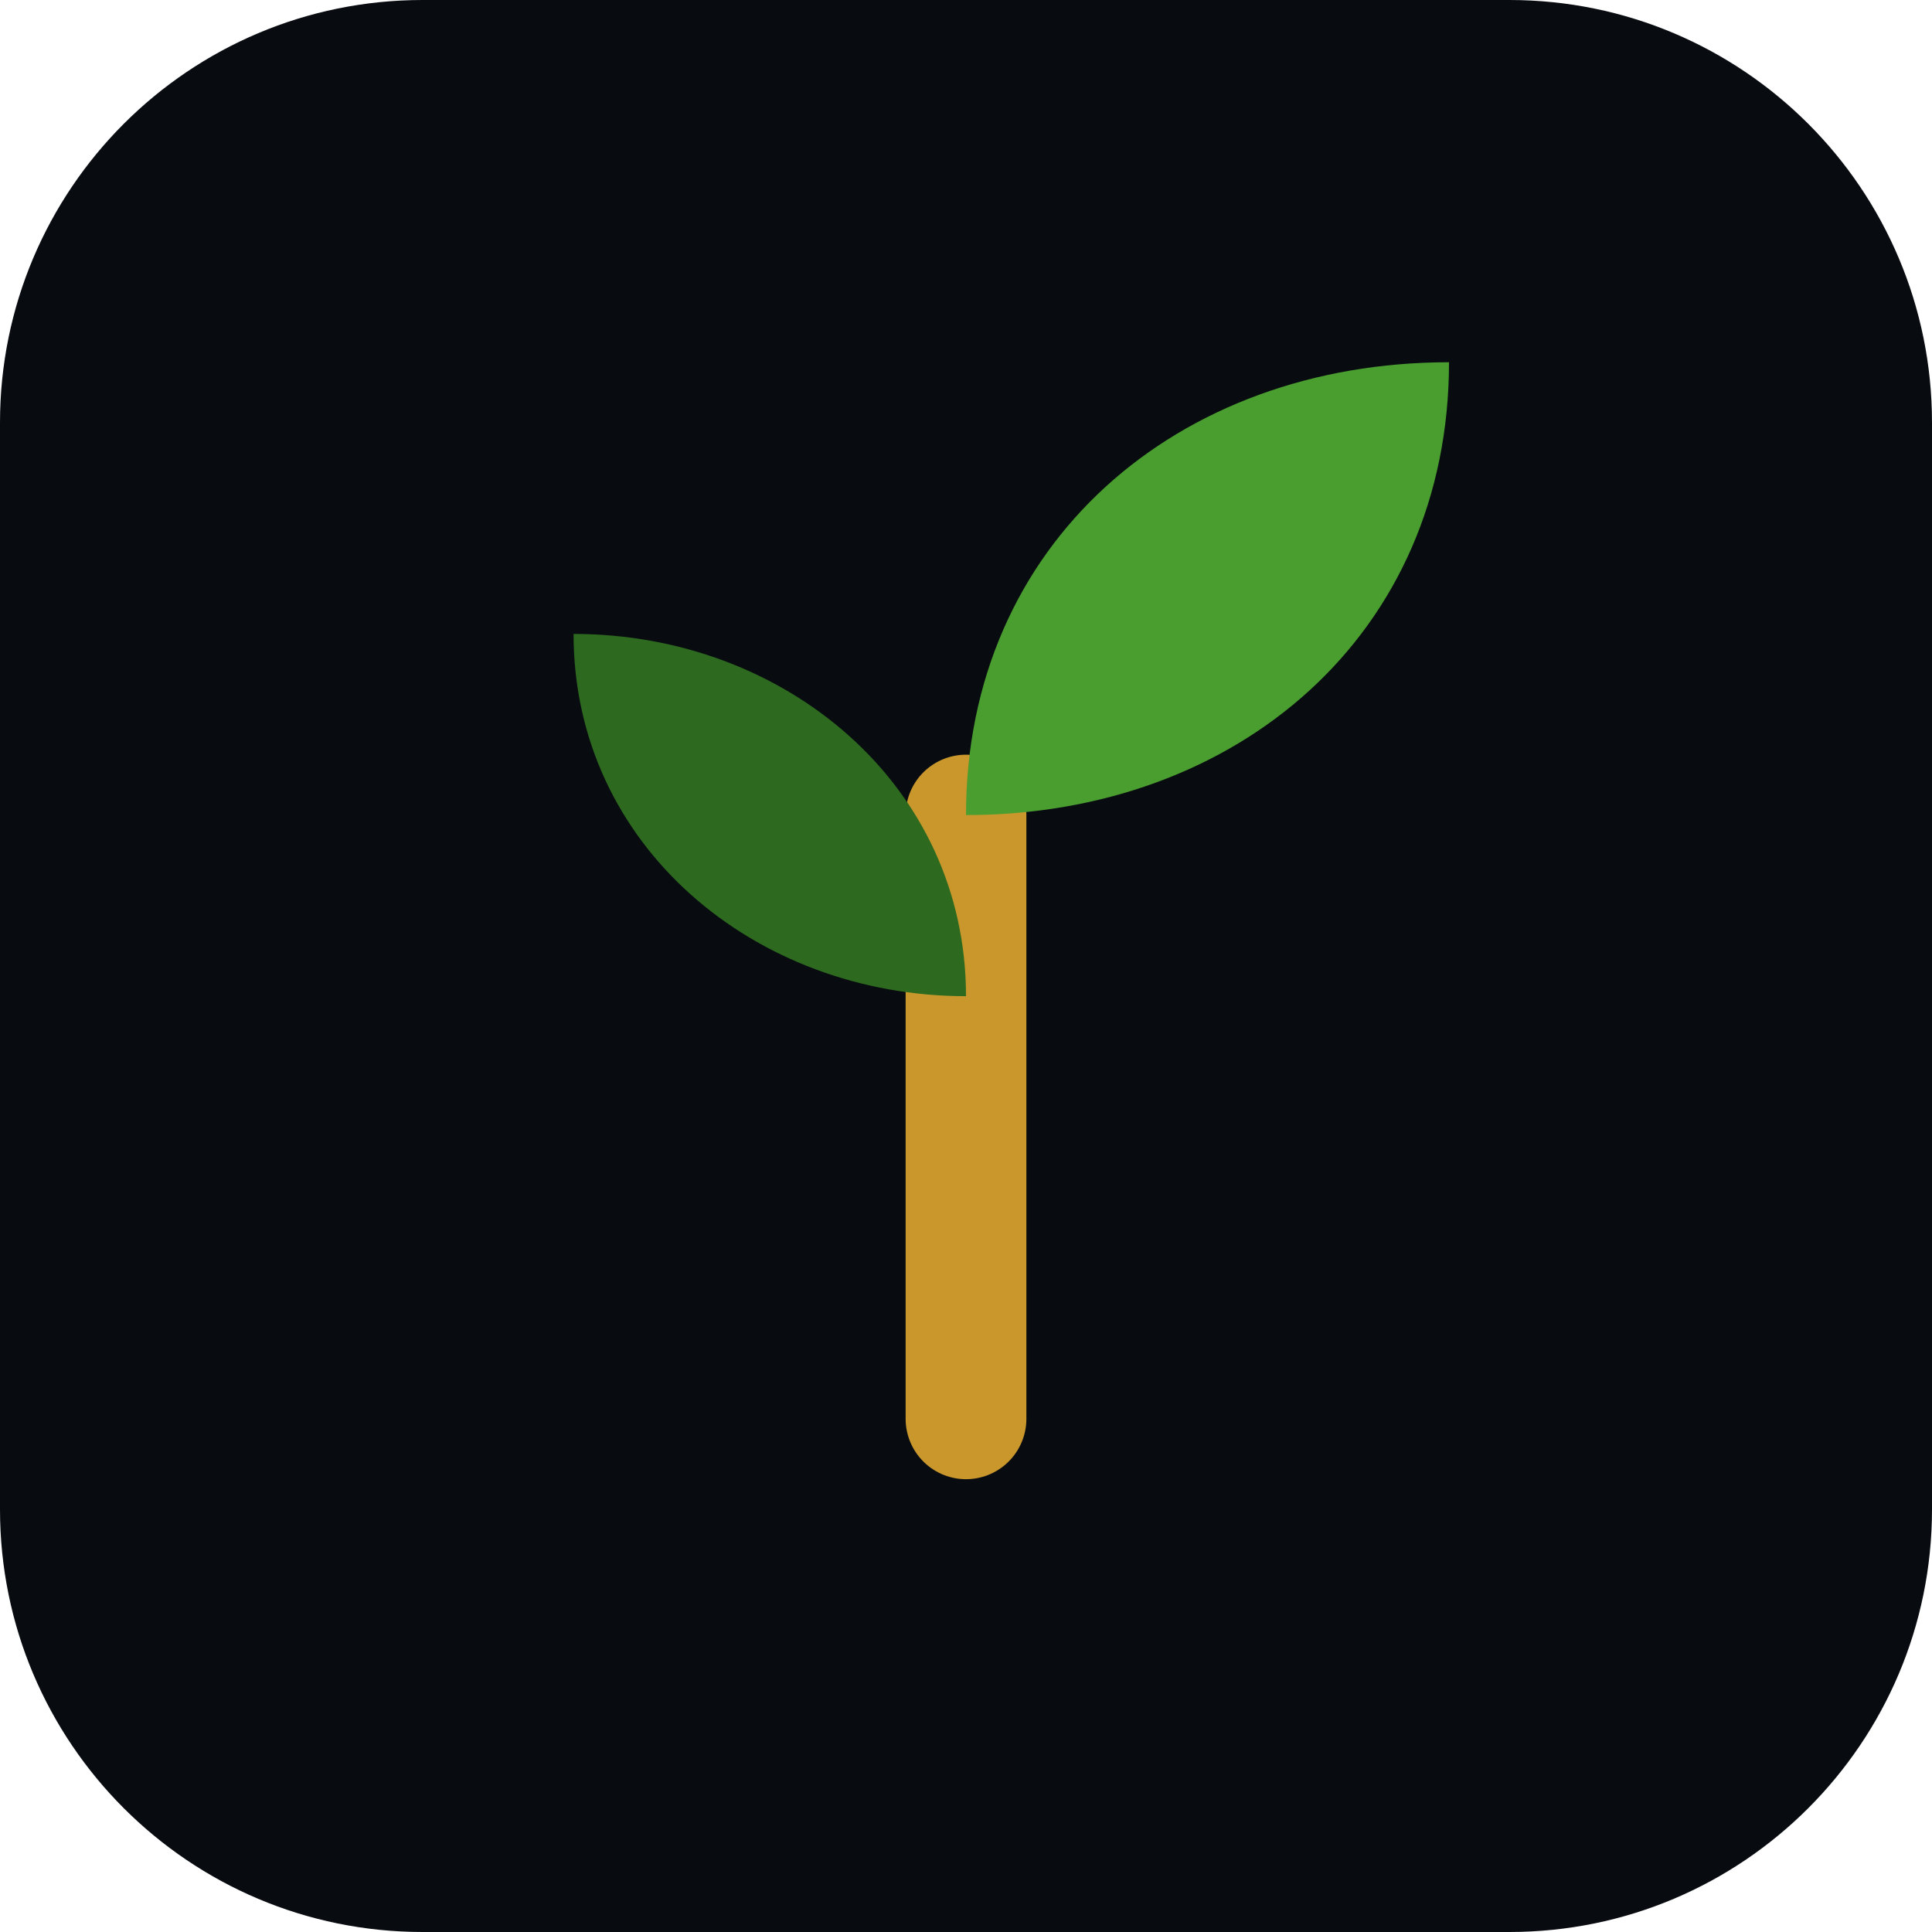
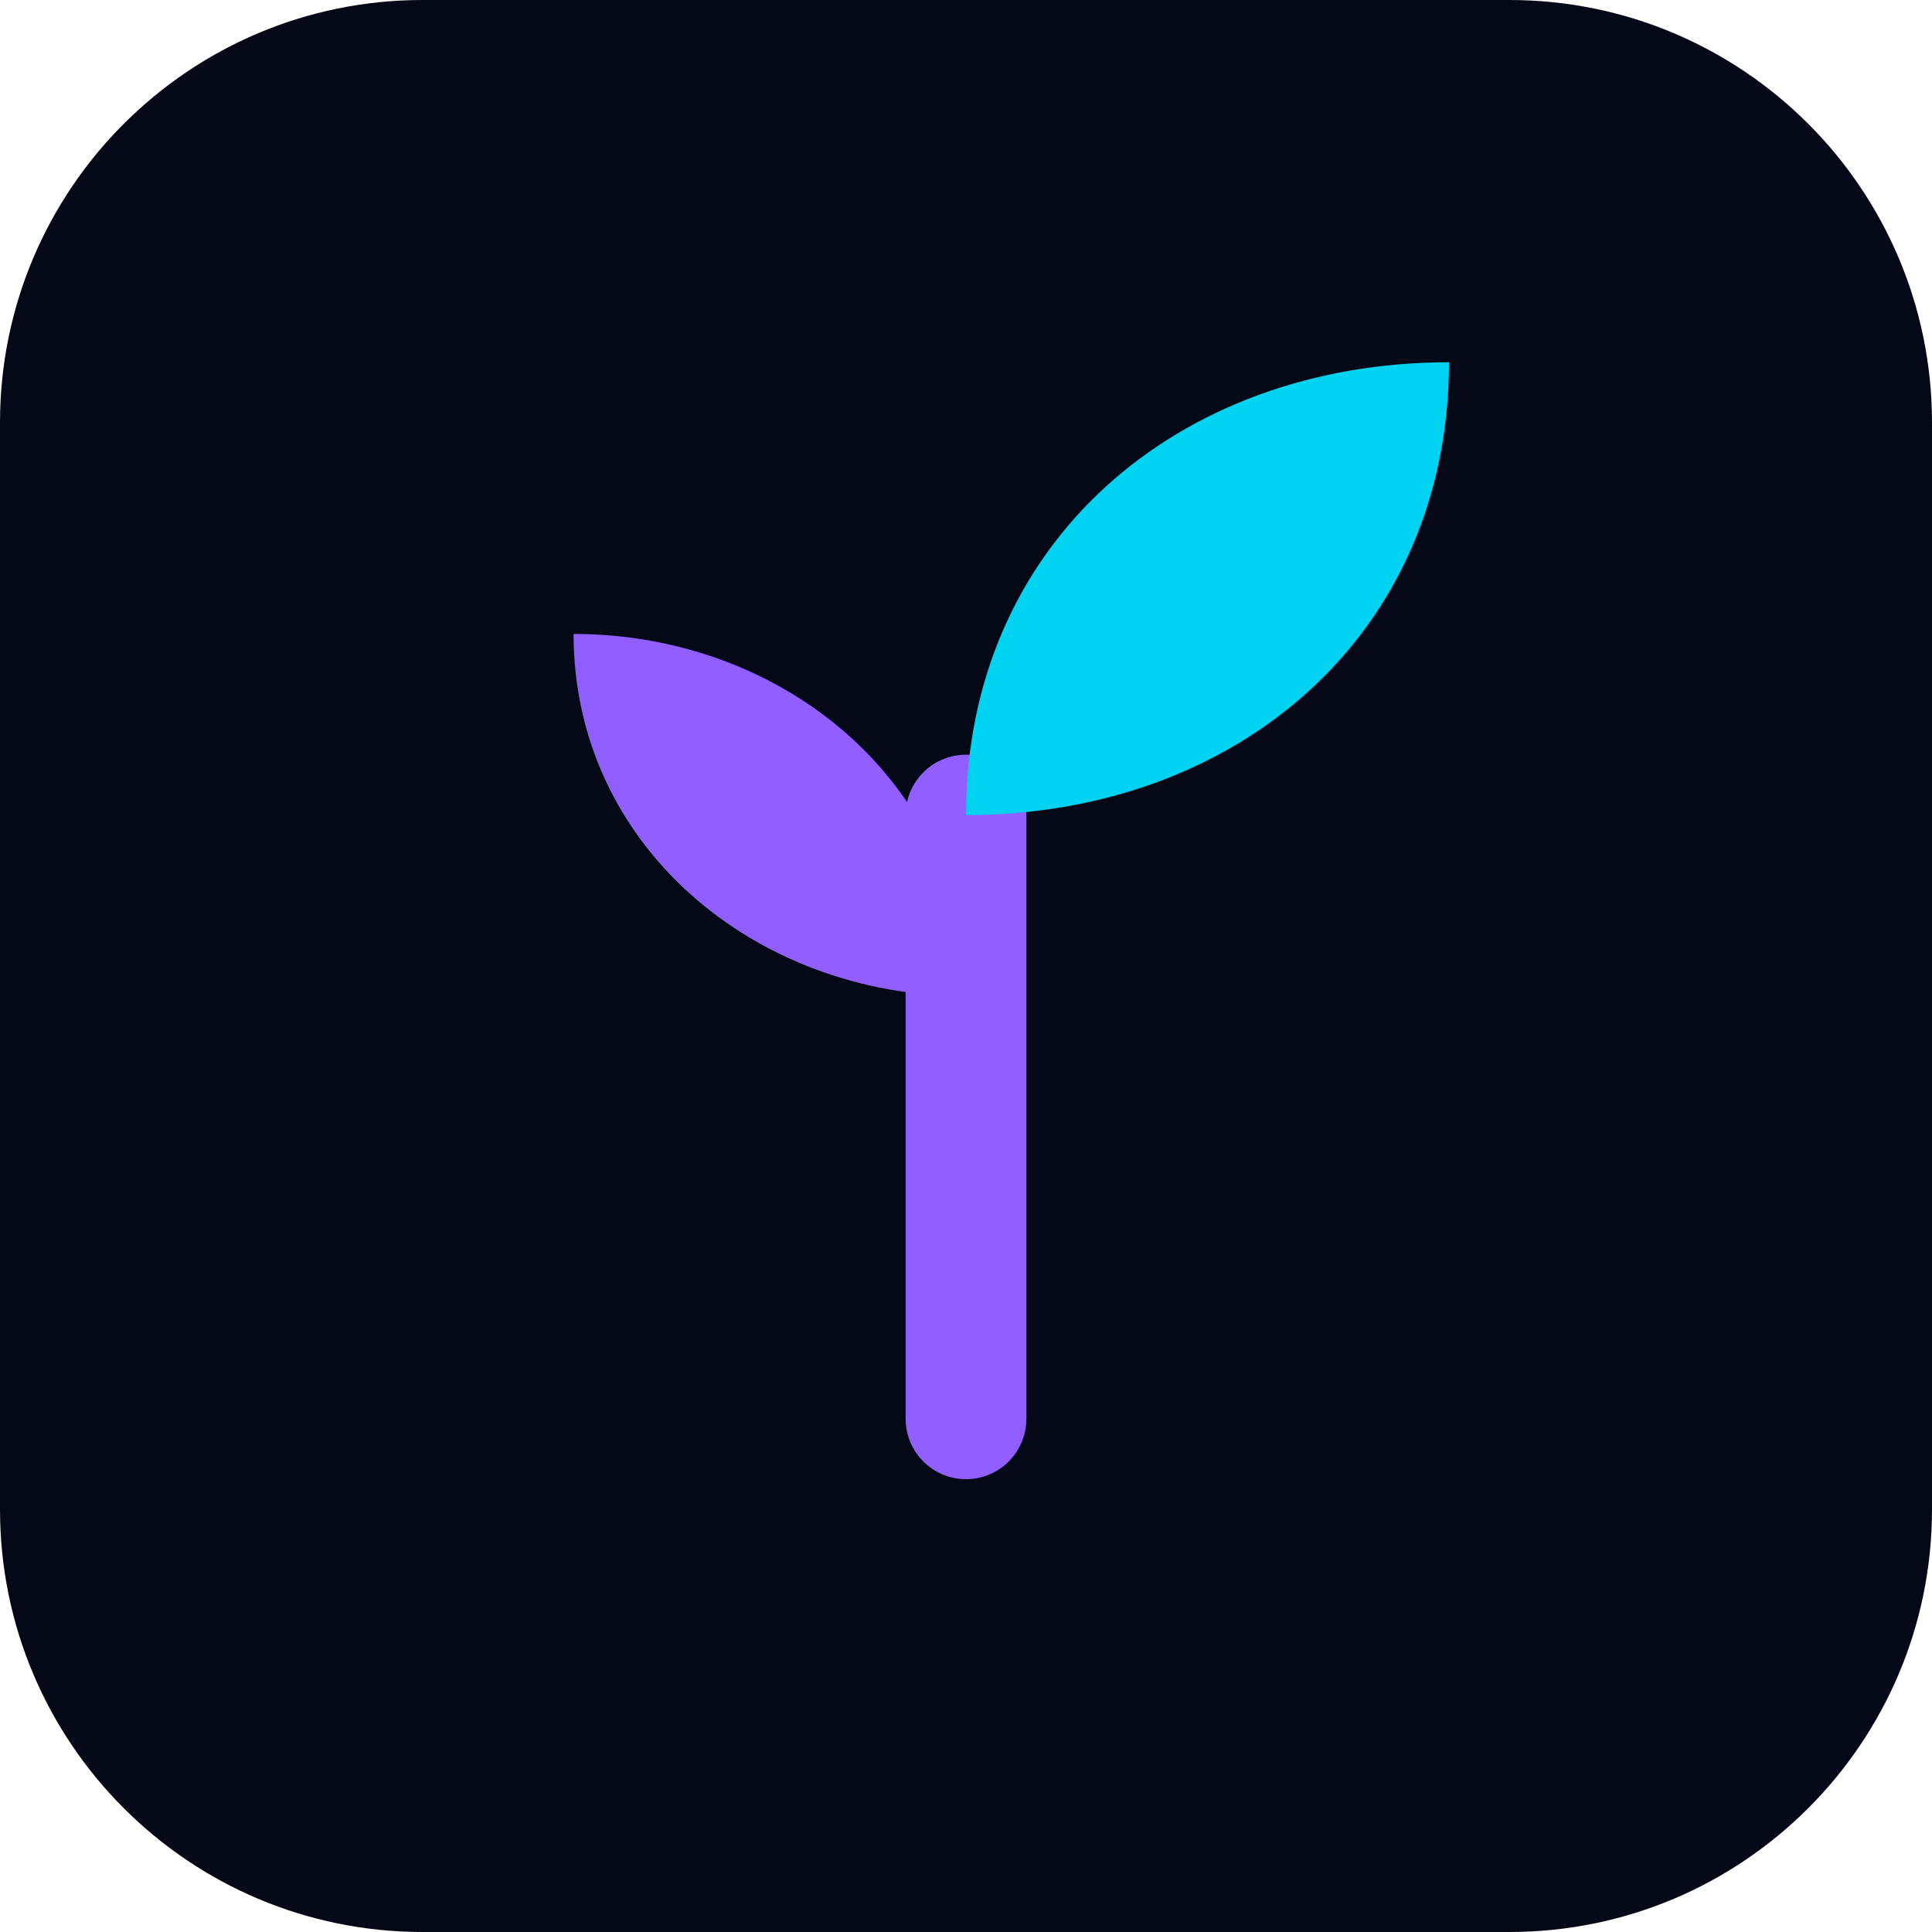
<svg xmlns="http://www.w3.org/2000/svg" viewBox="0 0 64 64">
-   <rect width="64" height="64" rx="14" fill="#080c10" />
-   <path d="M32 47V27" stroke="#c9972b" stroke-width="4" stroke-linecap="round" />
-   <path d="M32 27c0-9 7-15 16-15 0 9-7 15-16 15z" fill="#4a9e30" />
-   <path d="M32 33c0-7-6-12-13-12 0 7 6 12 13 12z" fill="#2d6a1f" />
+   <rect width="64" height="64" rx="14" fill="#050816" />
+   <path d="M32 47V27" stroke="#915eff" stroke-width="4" stroke-linecap="round" />
+   <path d="M32 27c0-9 7-15 16-15 0 9-7 15-16 15z" fill="#00d3f2" />
+   <path d="M32 33c0-7-6-12-13-12 0 7 6 12 13 12z" fill="#915eff" />
</svg>
